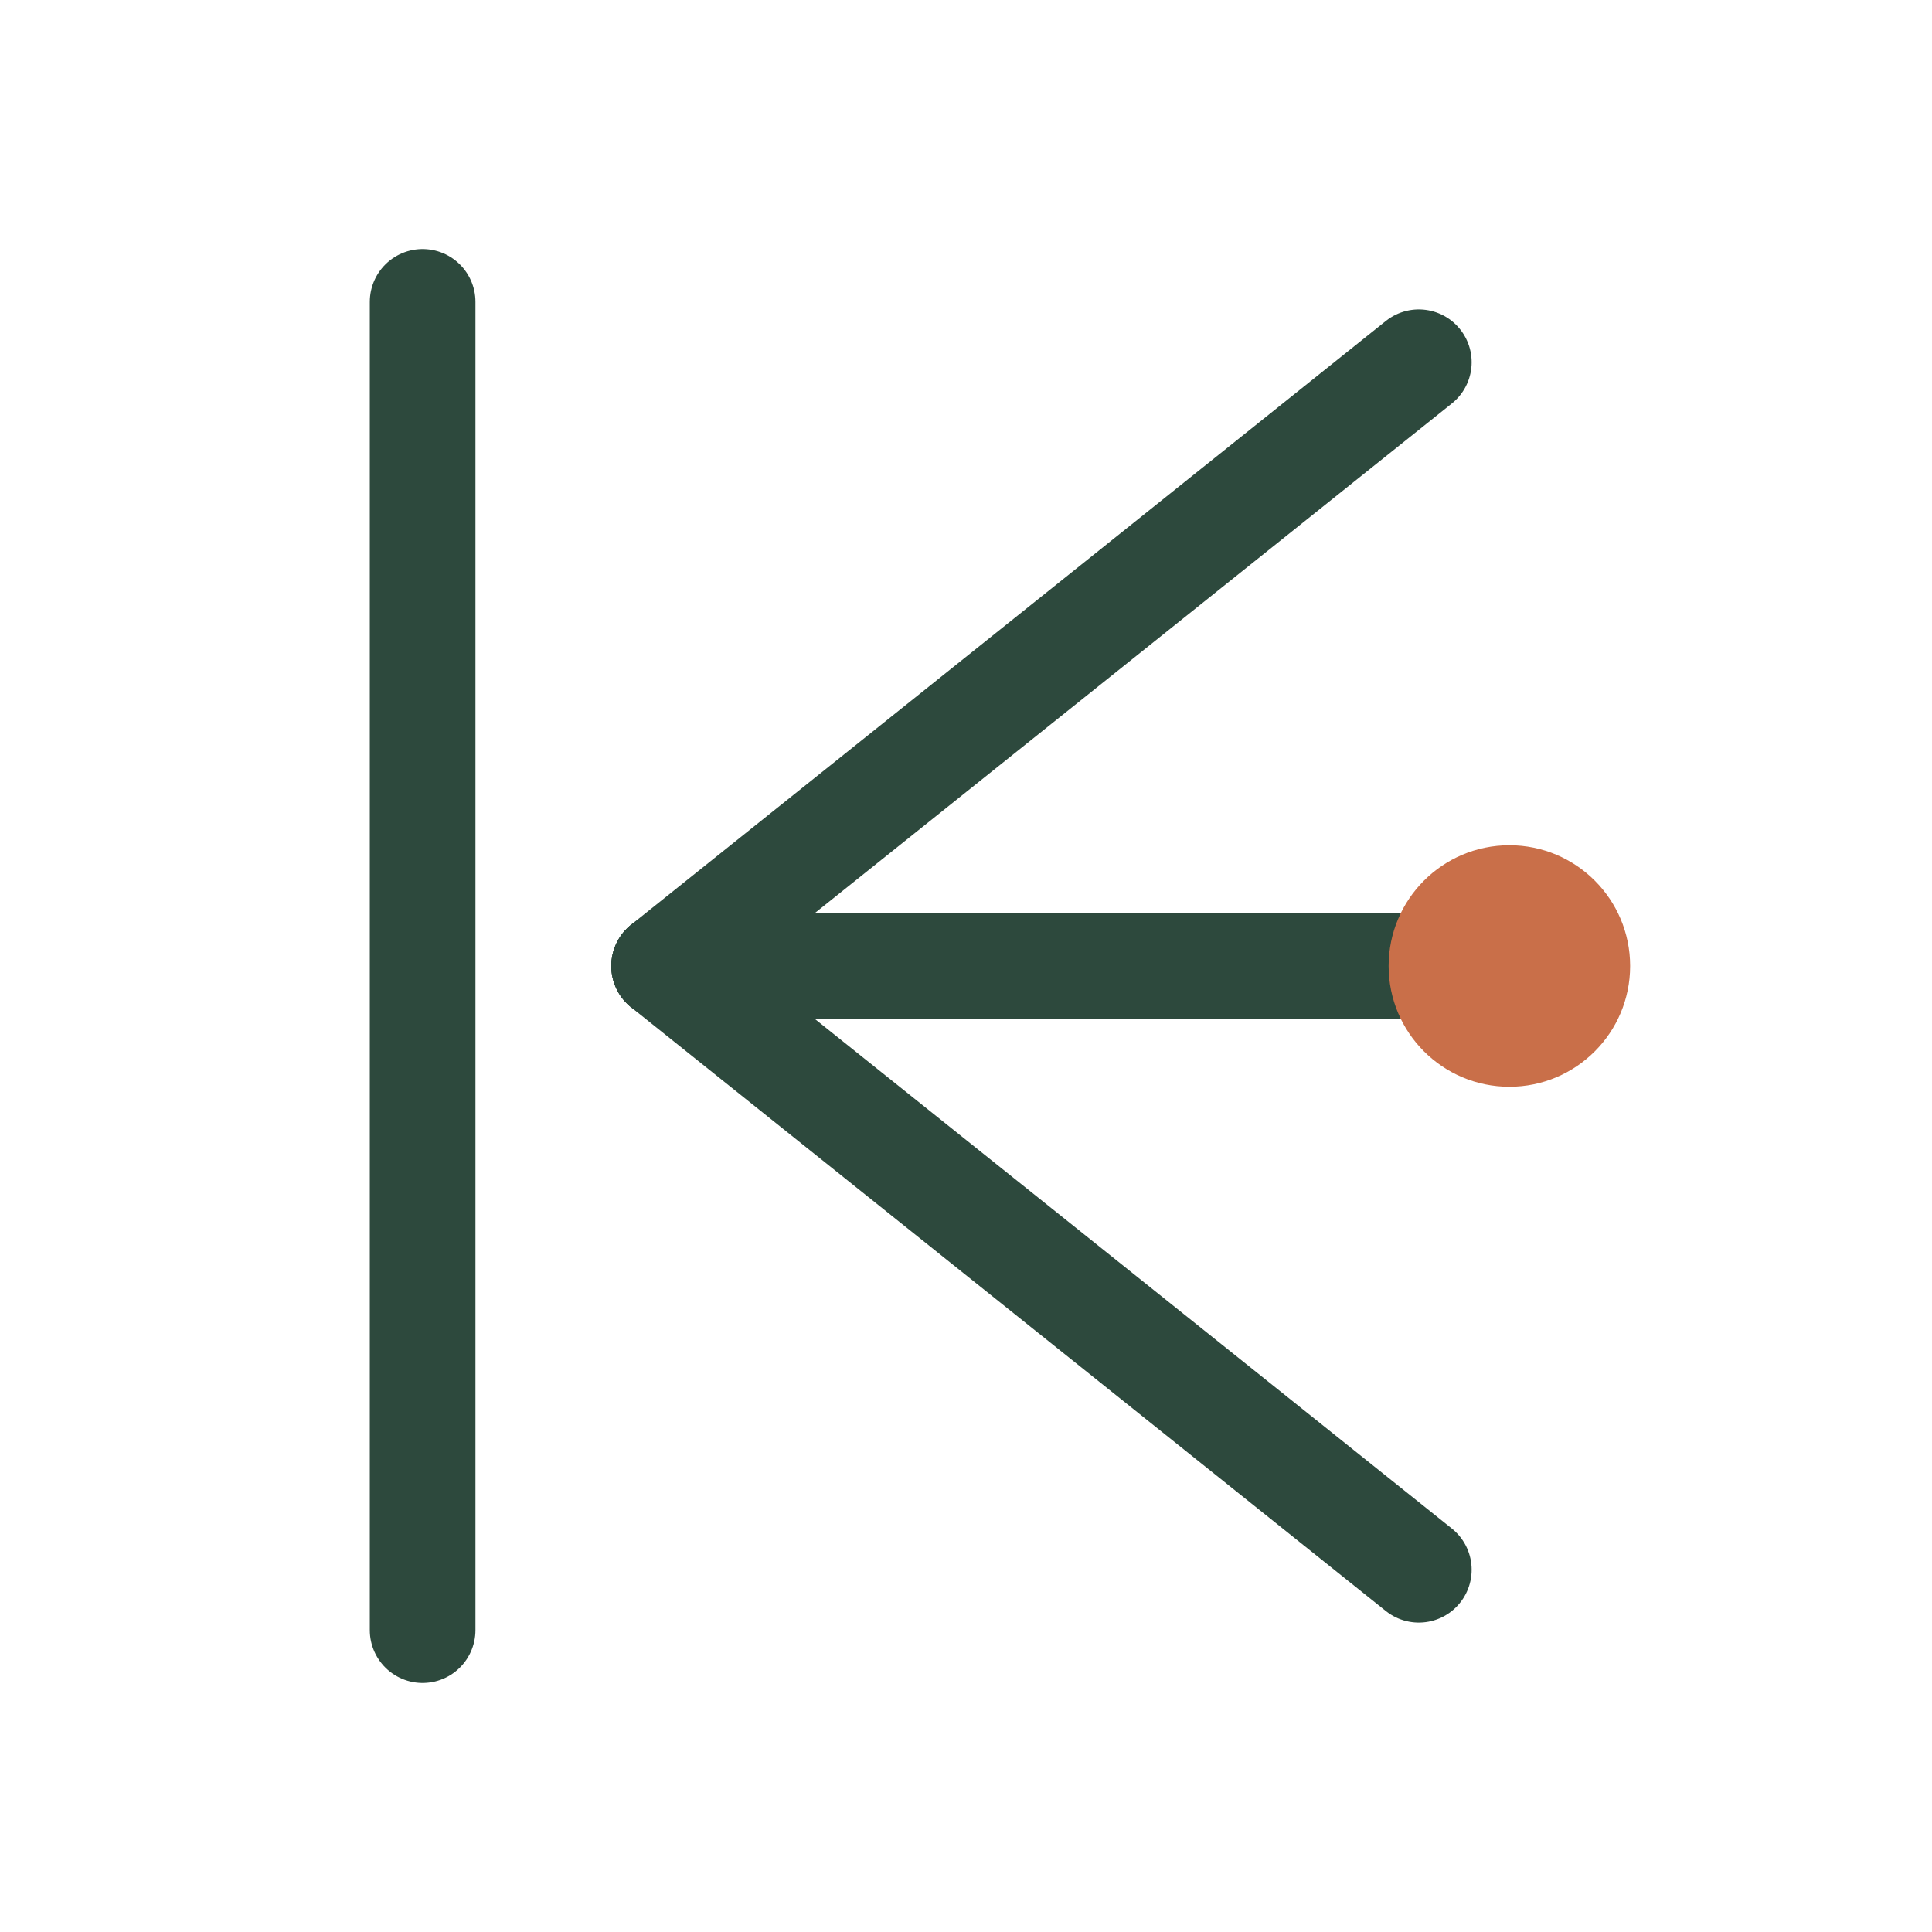
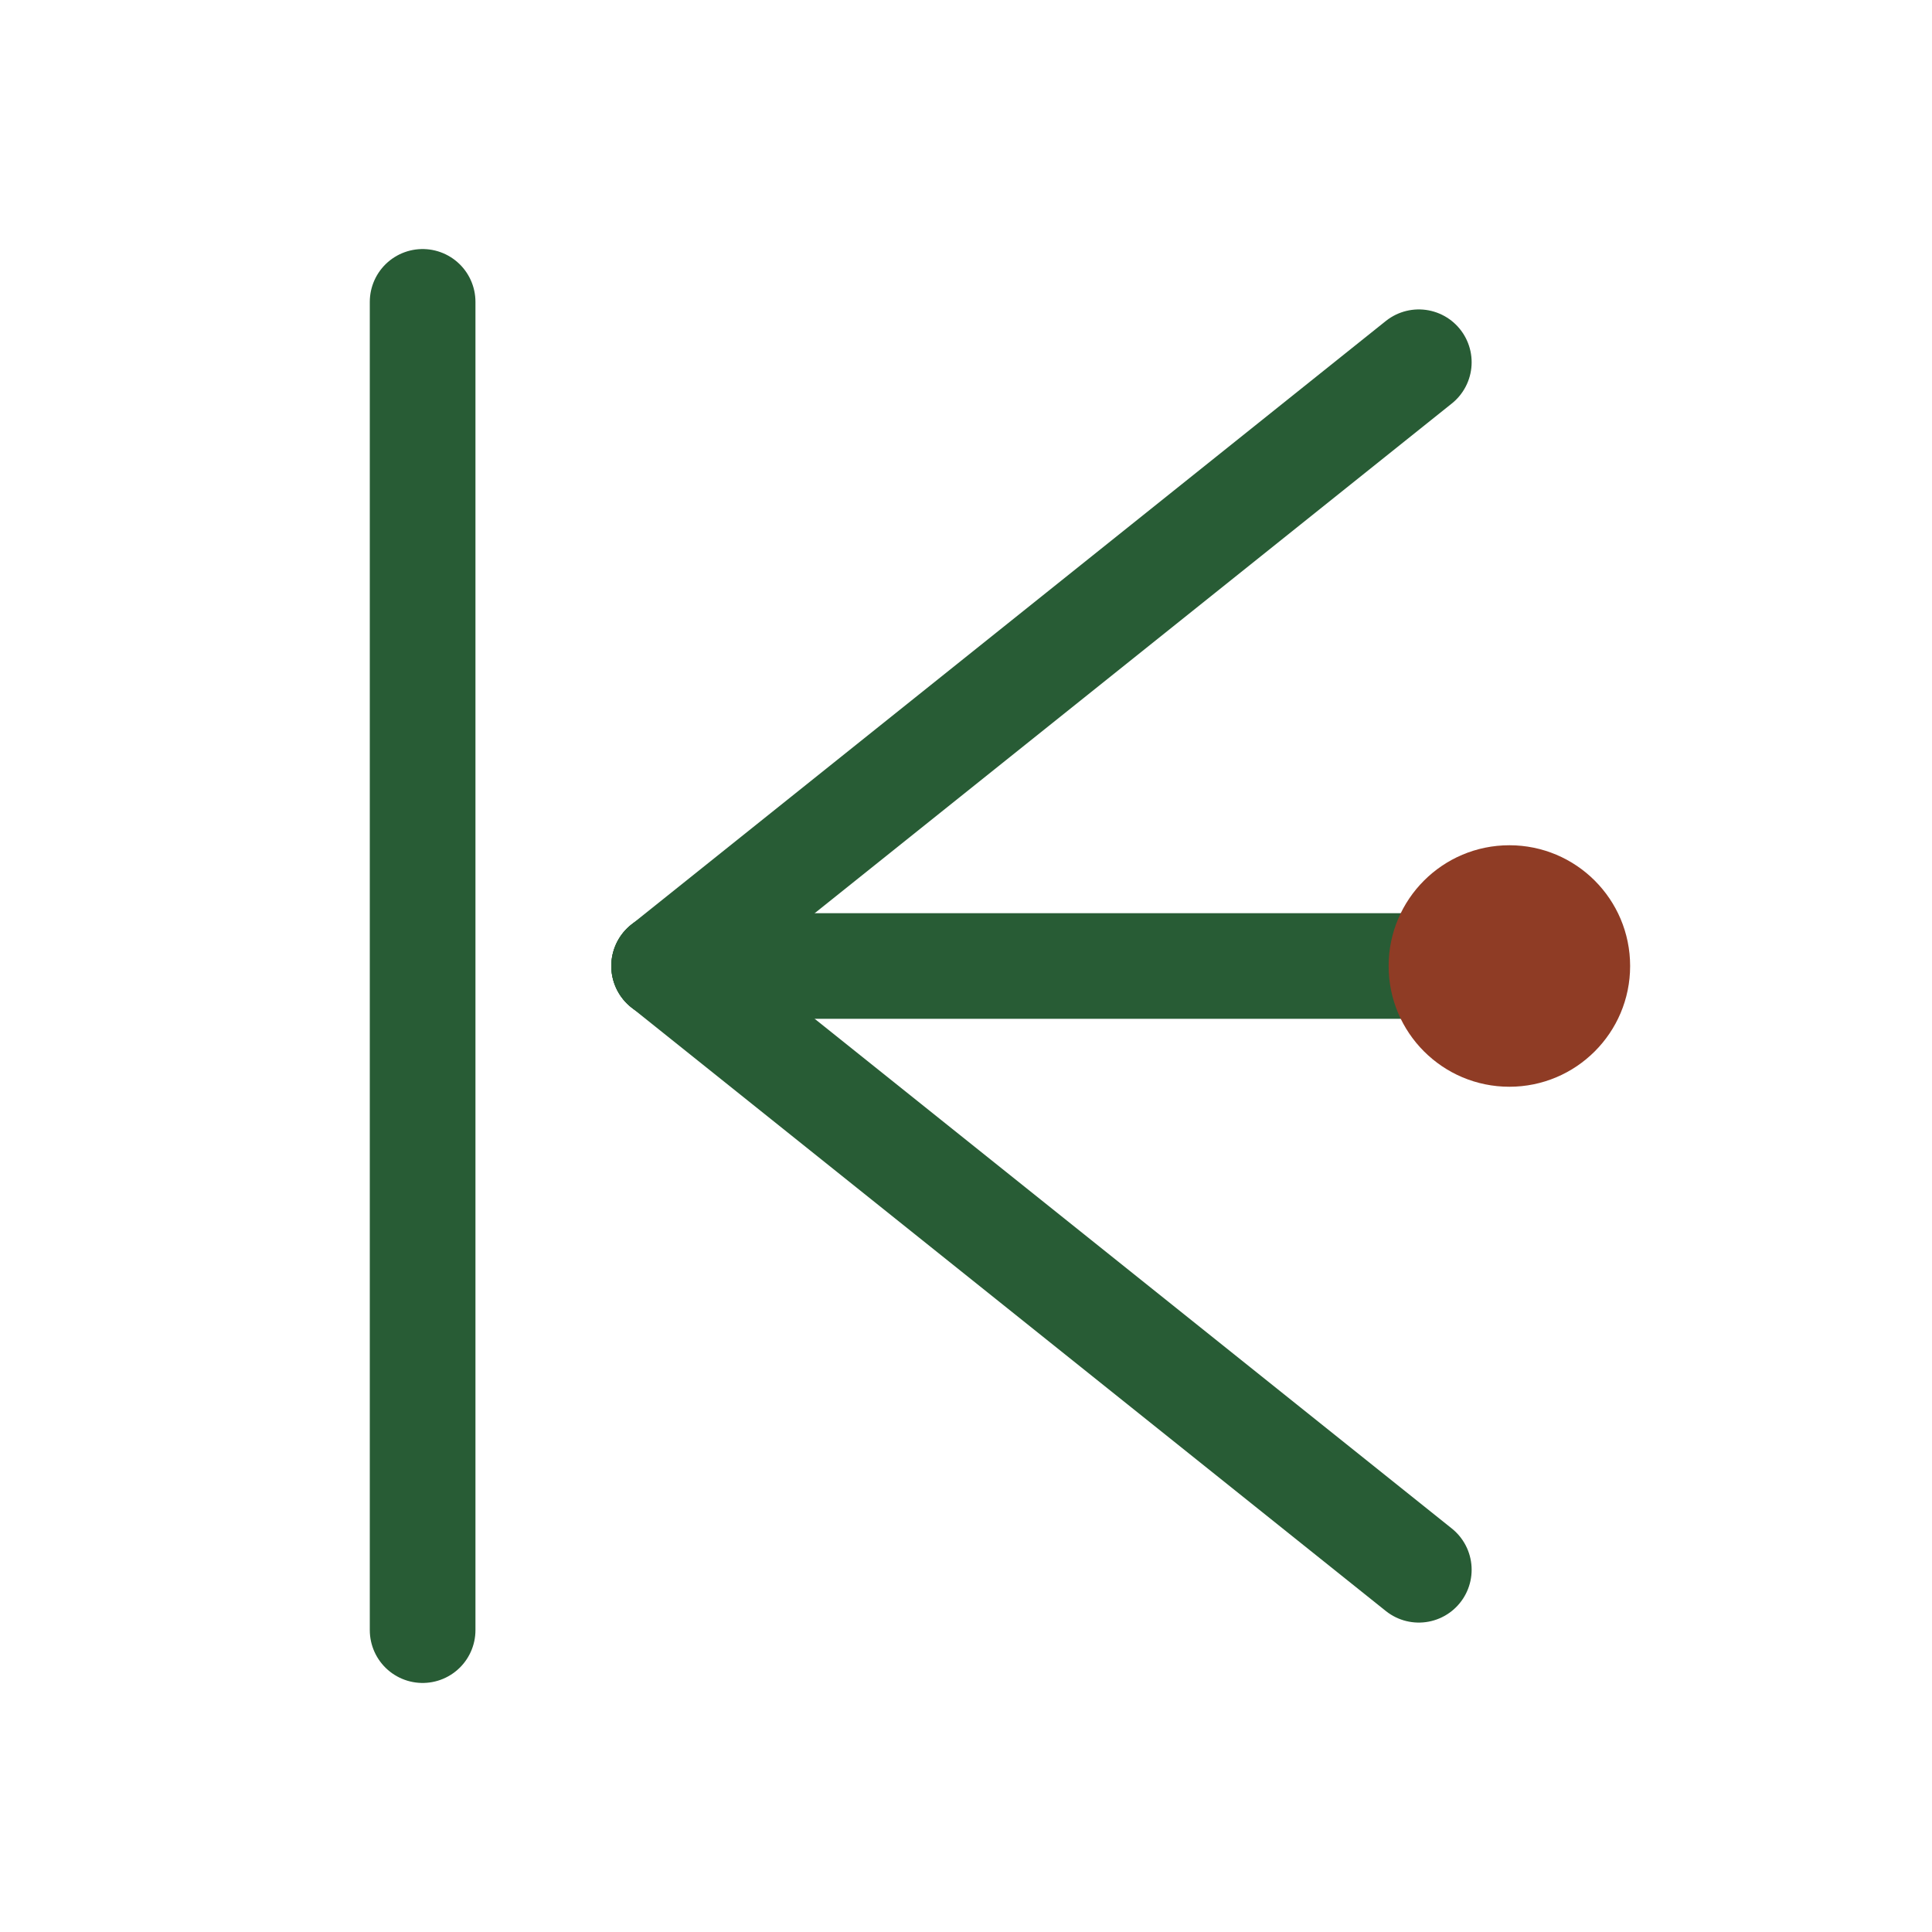
<svg xmlns="http://www.w3.org/2000/svg" width="64" height="64" viewBox="0 0 64 64" fill="none">
-   <path d="M14 10V54" stroke="#2D493D" stroke-width="3.5" stroke-linecap="round" />
-   <path d="M22 32H50" stroke="#2D493D" stroke-width="3.5" stroke-linecap="round" />
-   <path d="M22 32L47 12" stroke="#2D493D" stroke-width="3.5" stroke-linecap="round" />
-   <path d="M22 32L47 52" stroke="#2D493D" stroke-width="3.5" stroke-linecap="round" />
-   <circle cx="50" cy="32" r="4" fill="#C96F49" />
+   <path d="M14 10V54" stroke="#285C35" stroke-width="3.5" stroke-linecap="round" />
+   <path d="M22 32H50" stroke="#285C35" stroke-width="3.5" stroke-linecap="round" />
+   <path d="M22 32L47 12" stroke="#285C35" stroke-width="3.5" stroke-linecap="round" />
+   <path d="M22 32L47 52" stroke="#285C35" stroke-width="3.5" stroke-linecap="round" />
+   <circle cx="50" cy="32" r="4" fill="#8F3C25" />
</svg>
